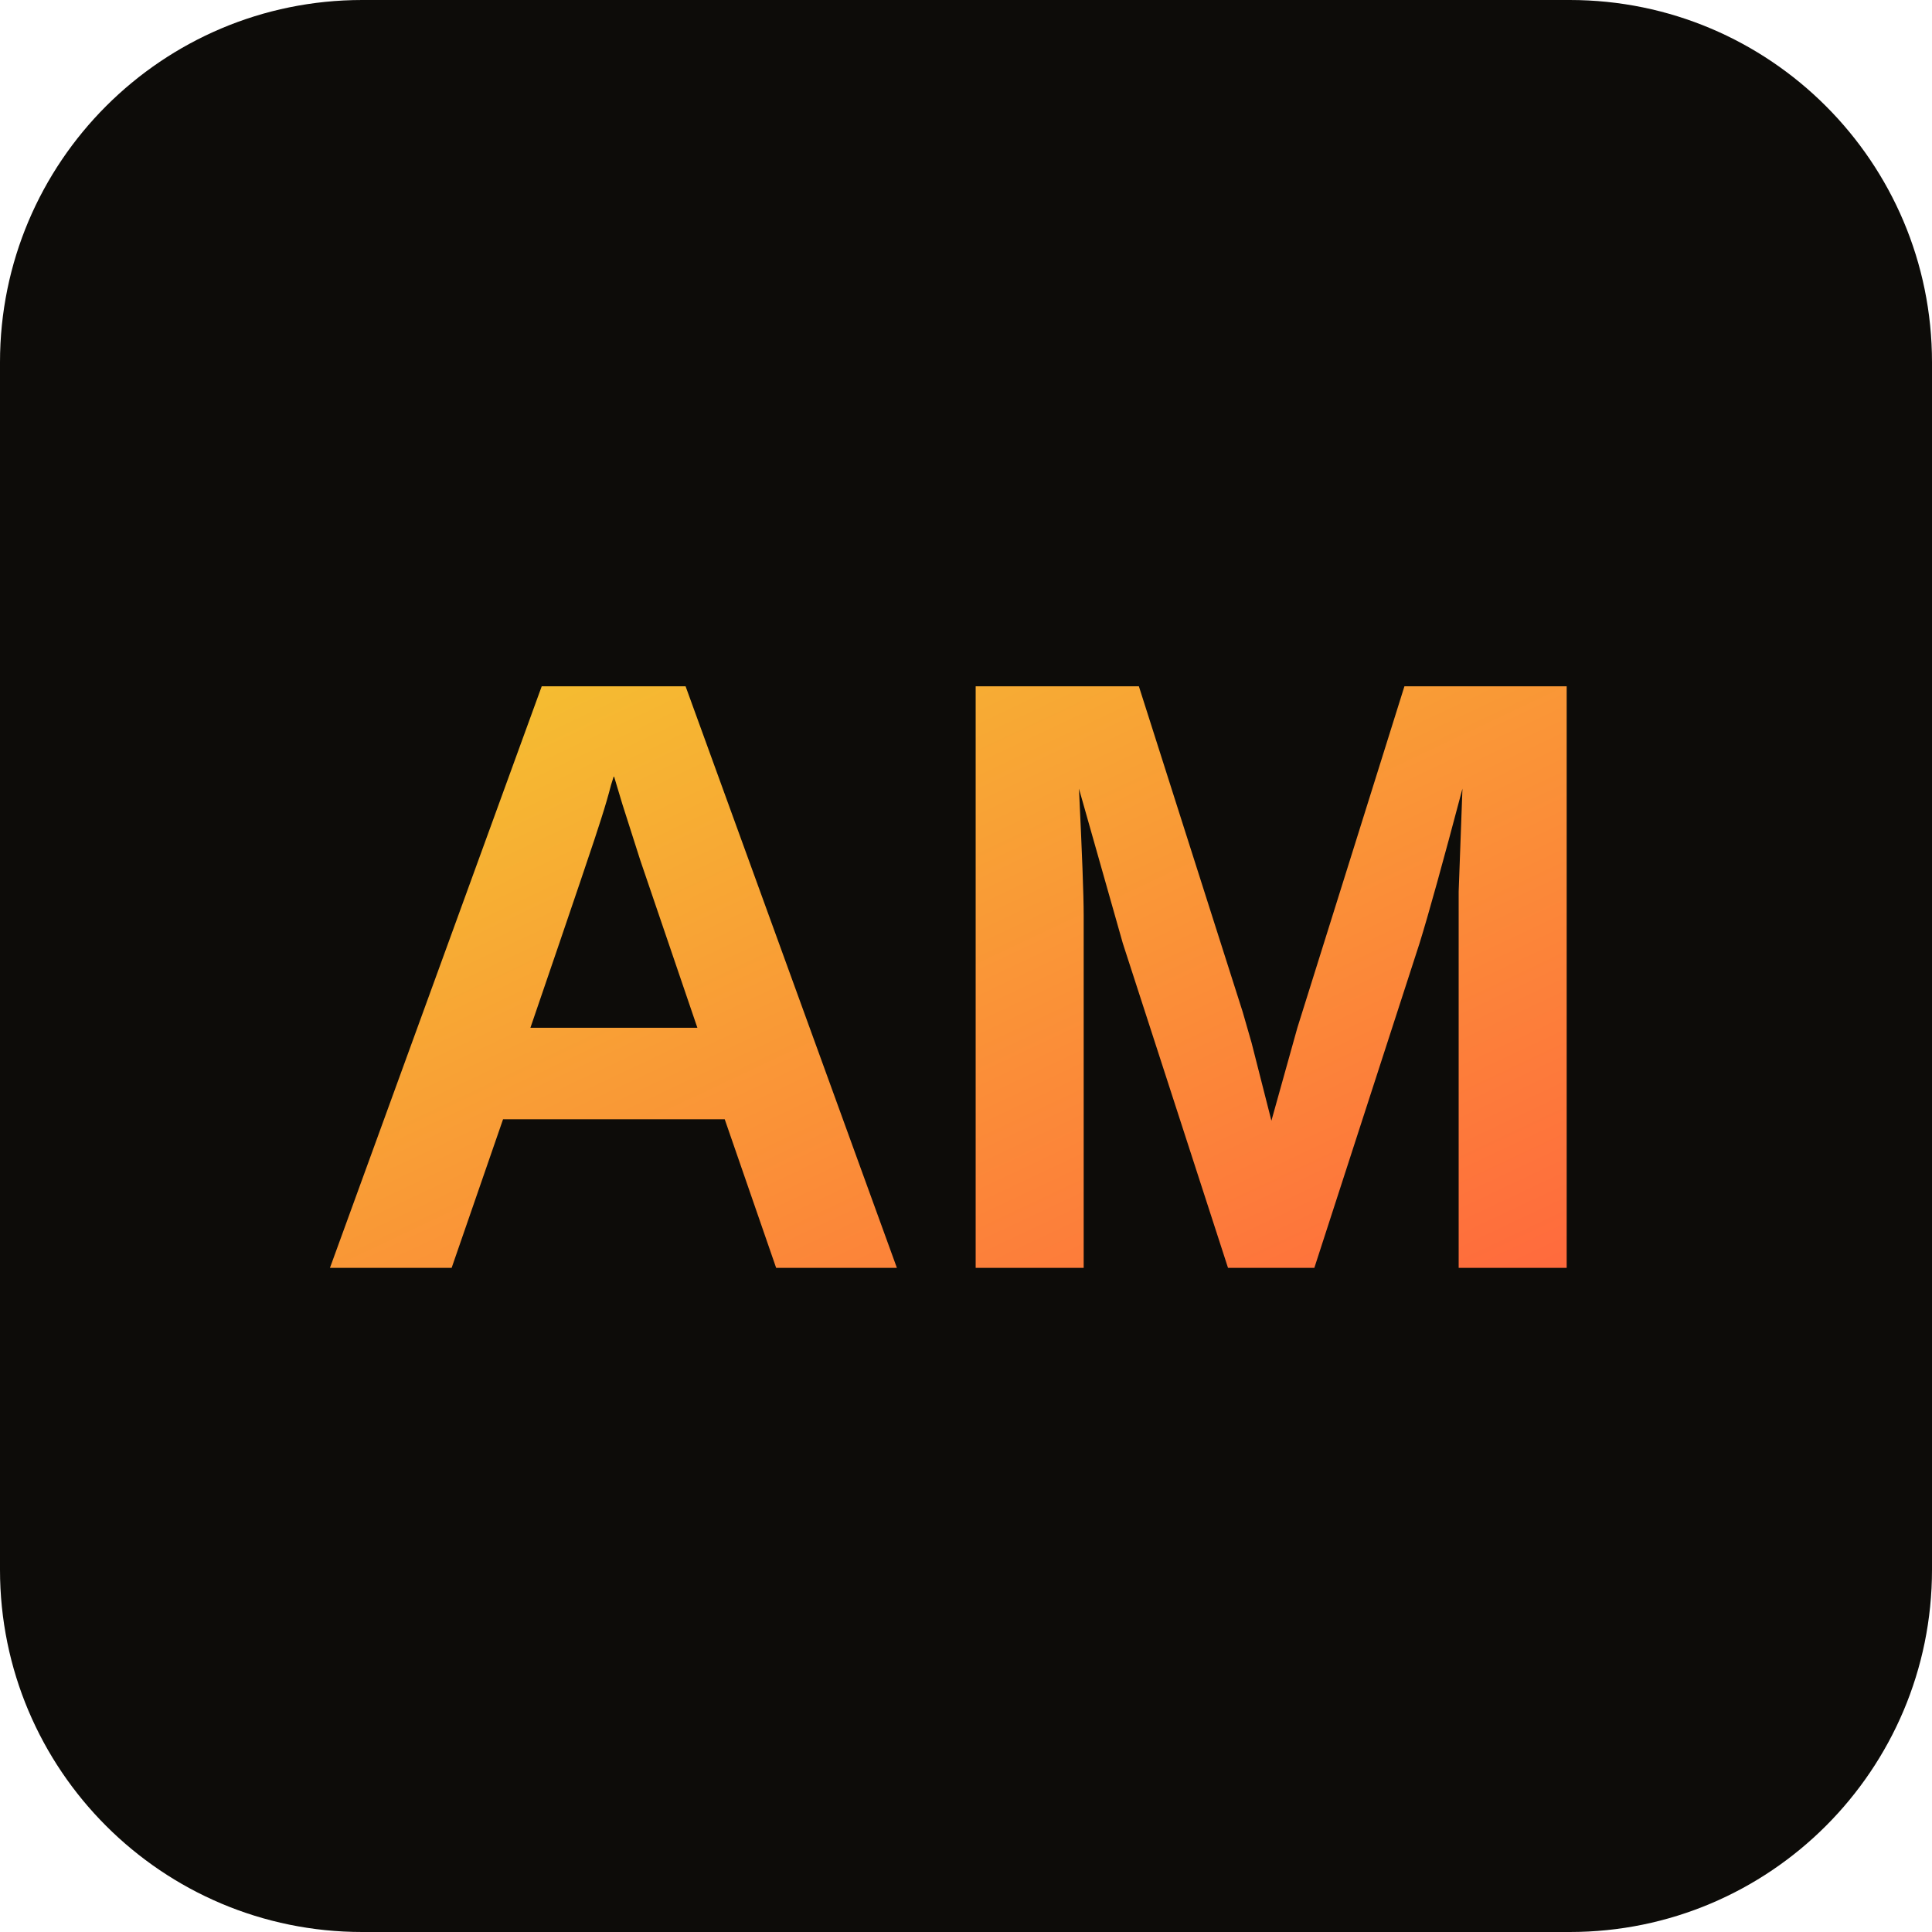
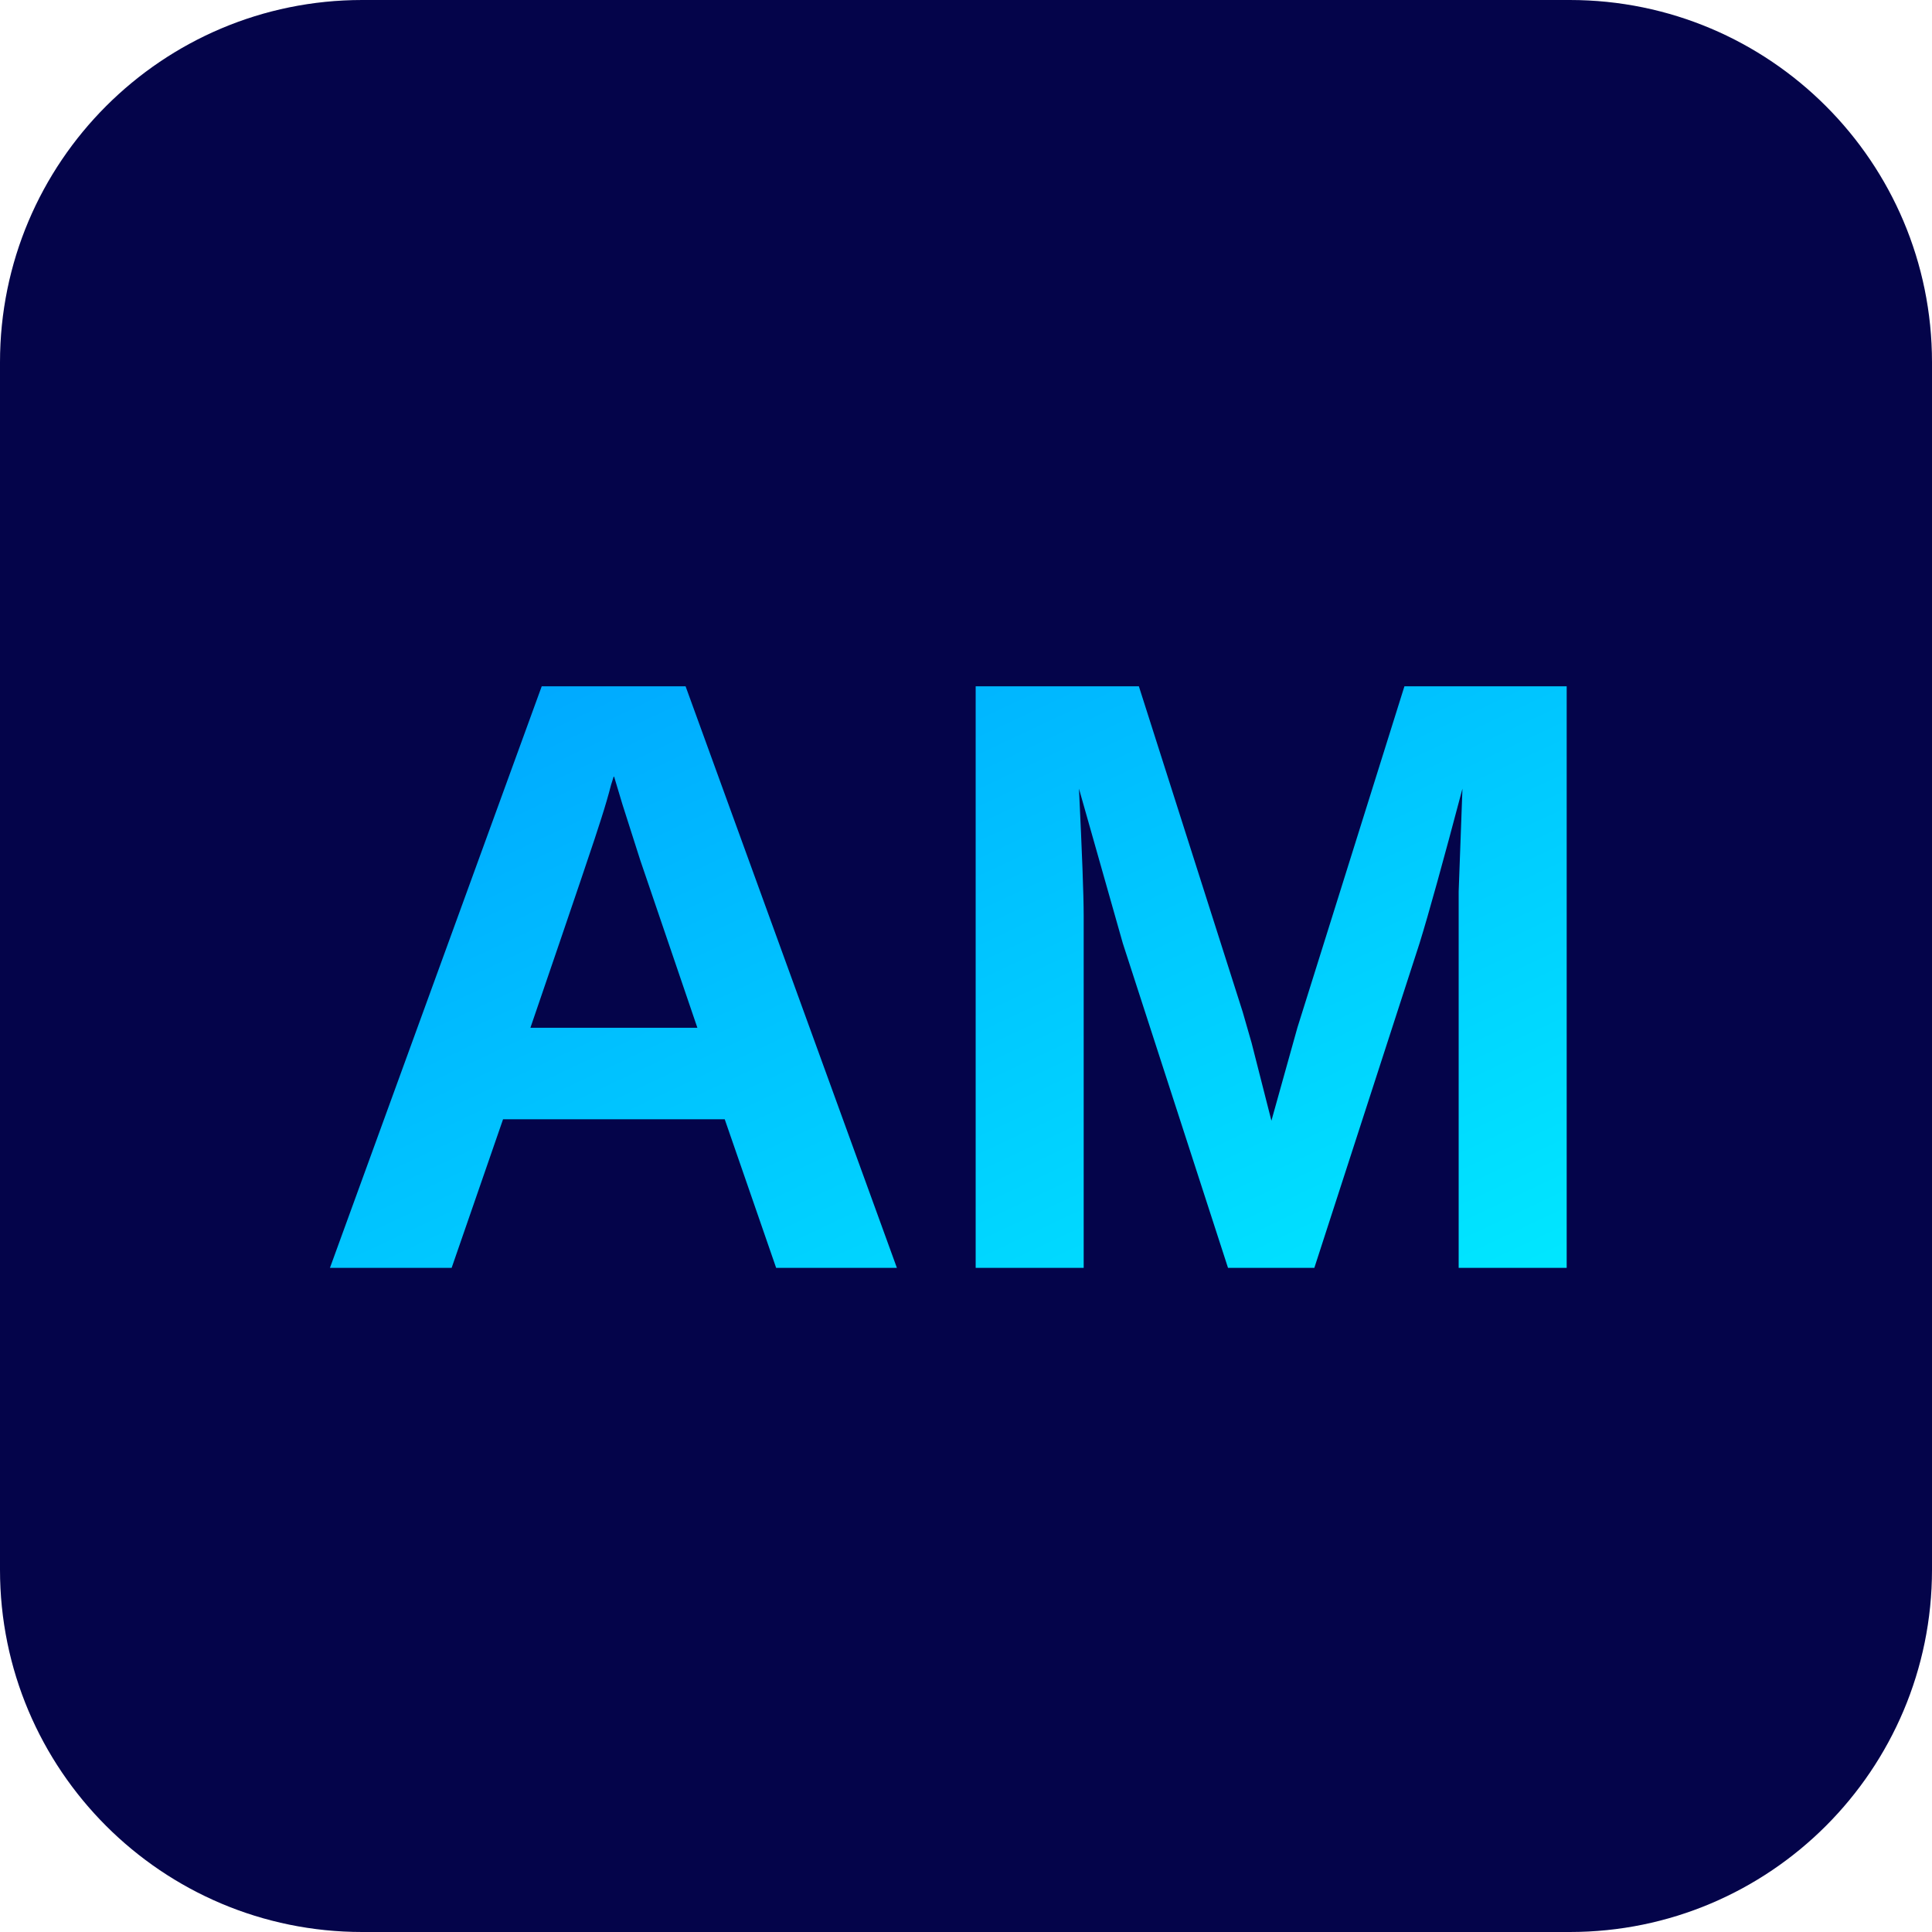
<svg xmlns="http://www.w3.org/2000/svg" width="64" height="64" viewBox="0 0 64 64">
  <defs>
    <linearGradient id="g" x1="0" y1="0" x2="1" y2="1">
-       <stop offset="0%" stop-color="#F4C430" />
-       <stop offset="100%" stop-color="#FF6A3D" />
+       <stop offset="0%" stop-color="#00A4FF" />
+       <stop offset="100%" stop-color="#00E7FF" />
    </linearGradient>
  </defs>
-   <rect width="64" height="64" rx="12" fill="#0D0C09" />
+   <rect width="64" height="64" rx="12" fill="#04044A" />
  <text x="32" y="42" font-family="Arial, sans-serif" font-size="28" font-weight="700" text-anchor="middle" fill="url(#g)">AM</text>
</svg>
